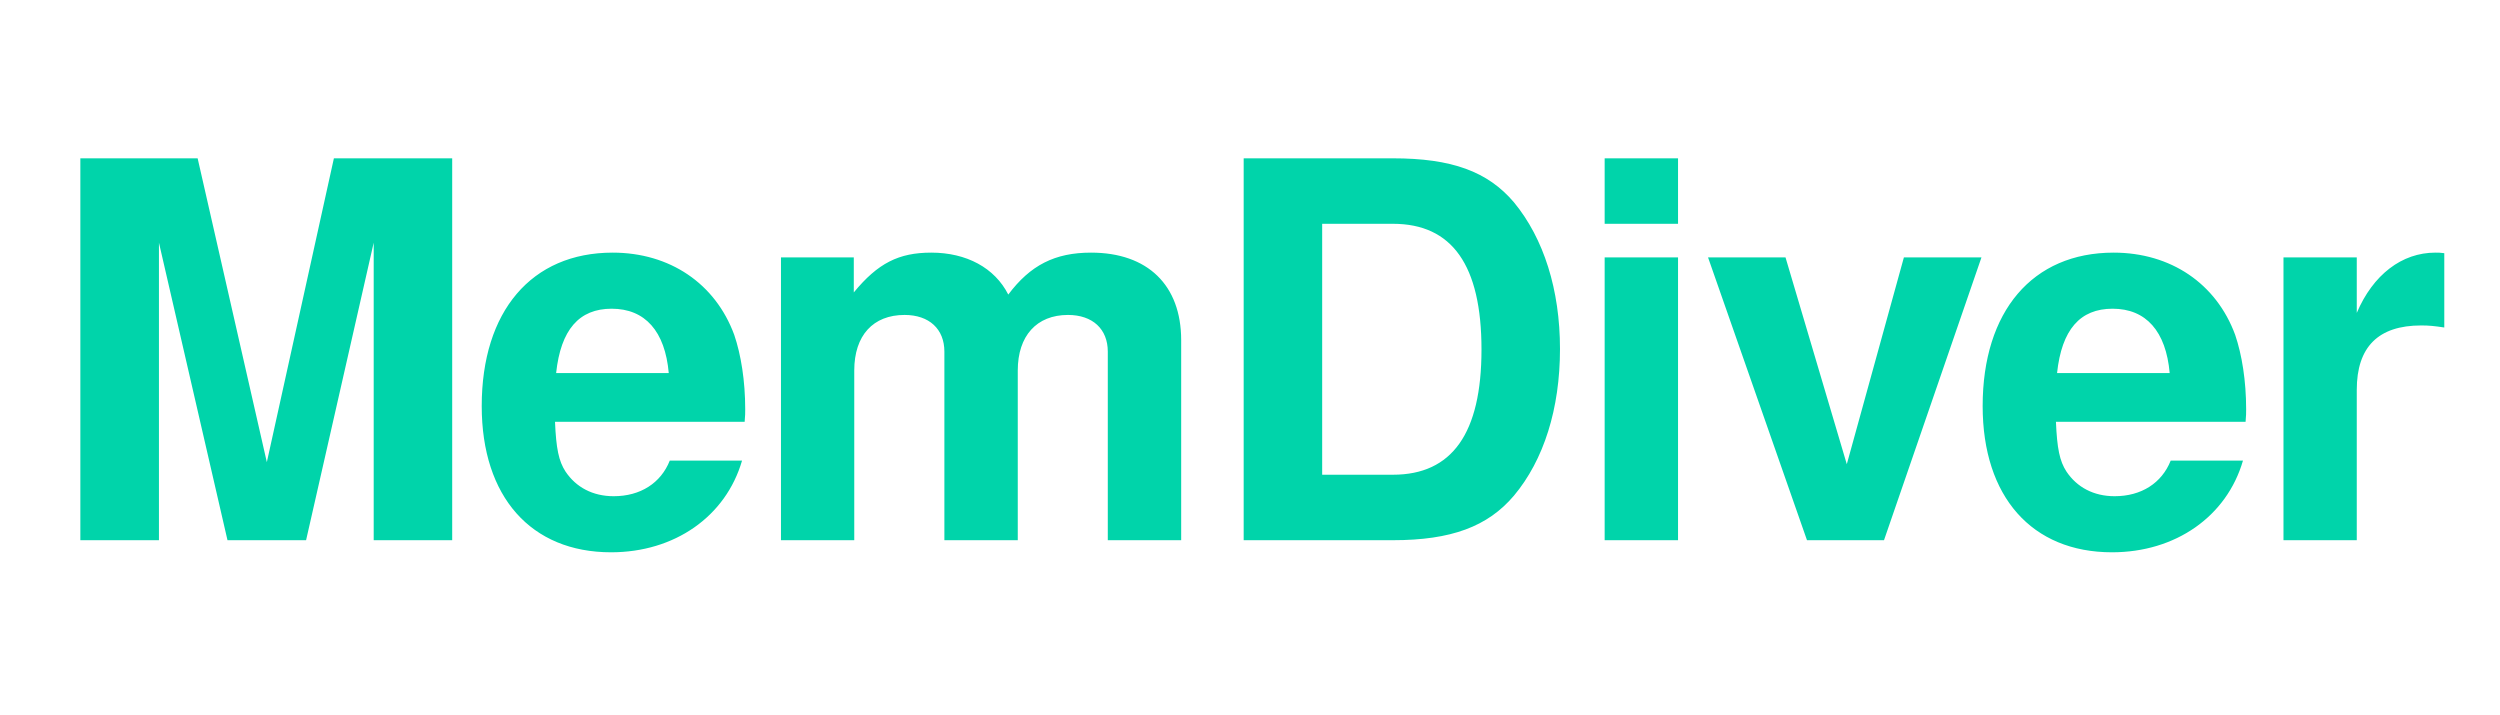
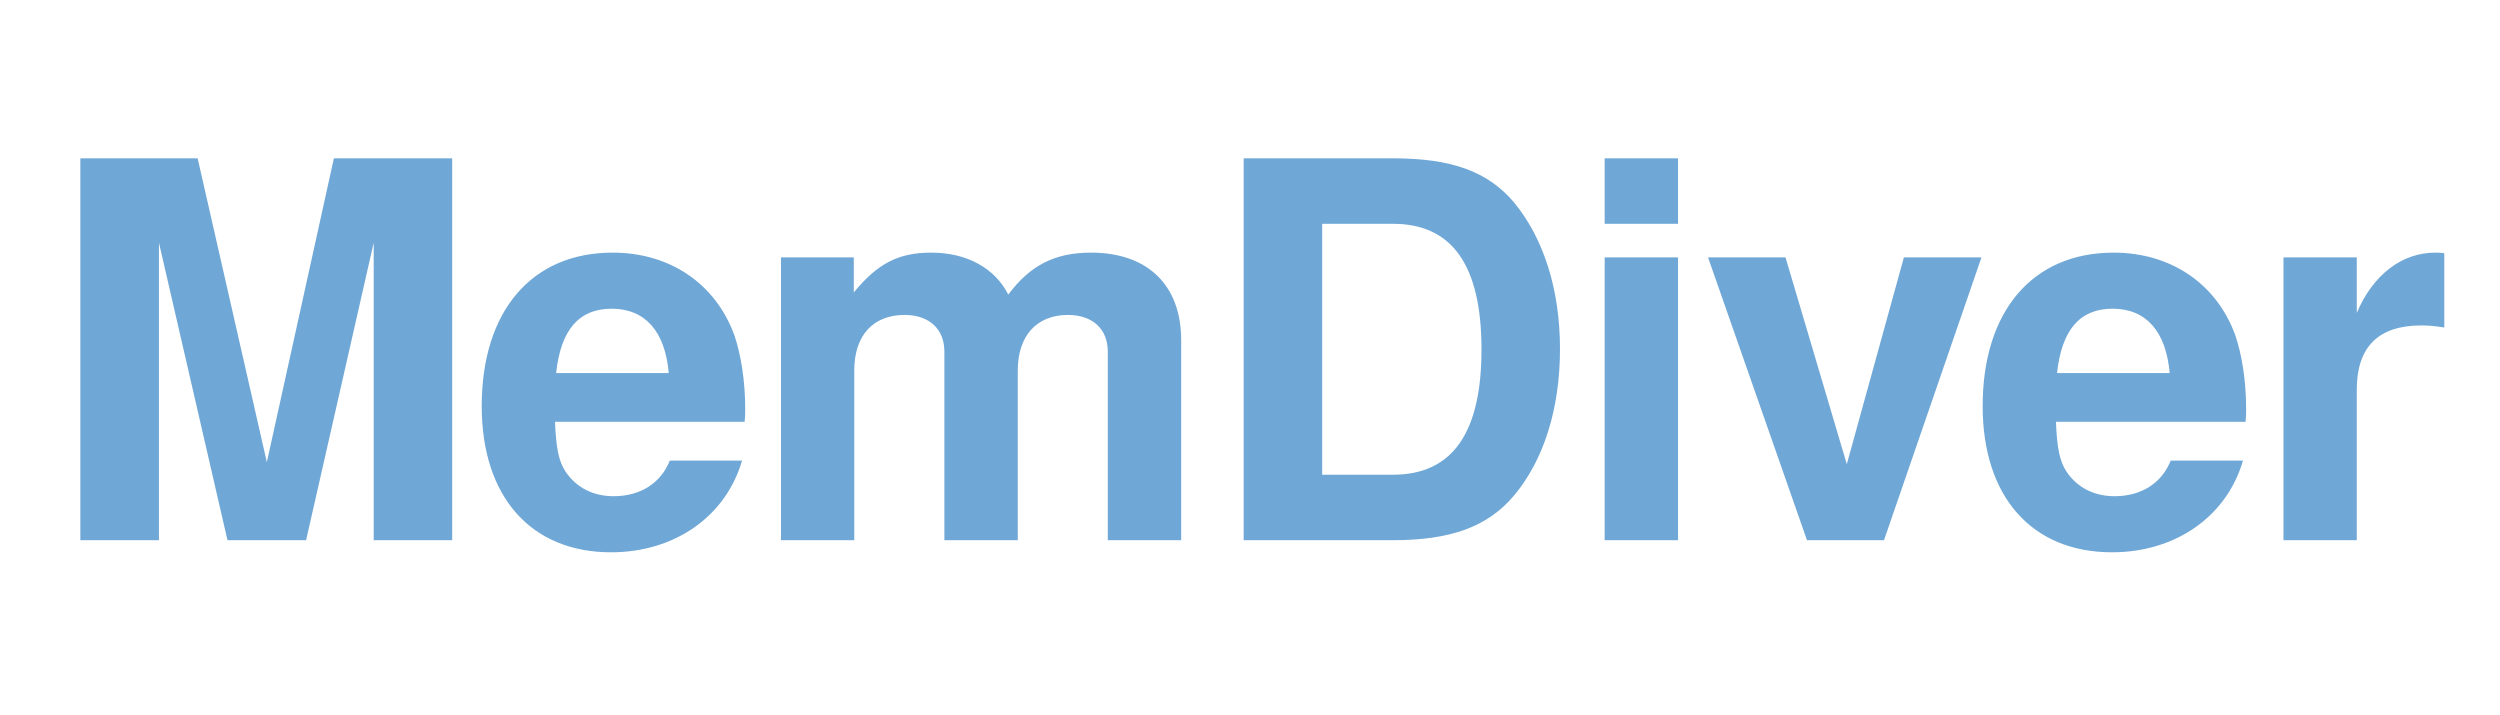
<svg xmlns="http://www.w3.org/2000/svg" viewBox="0 0 420 120" role="img" aria-label="MemDiver">
-   <text x="50%" y="50%" dominant-baseline="middle" text-anchor="middle" font-family="'Helvetica Neue', Helvetica, Arial, sans-serif" font-weight="700" font-size="88" fill="#00d4aa" letter-spacing="-2">MemDiver</text>
+   <text x="50%" y="50%" dominant-baseline="middle" text-anchor="middle" font-family="'Helvetica Neue', Helvetica, Arial, sans-serif" font-weight="700" font-size="88" fill="#6FA7D6" letter-spacing="-2">MemDiver</text>
</svg>
